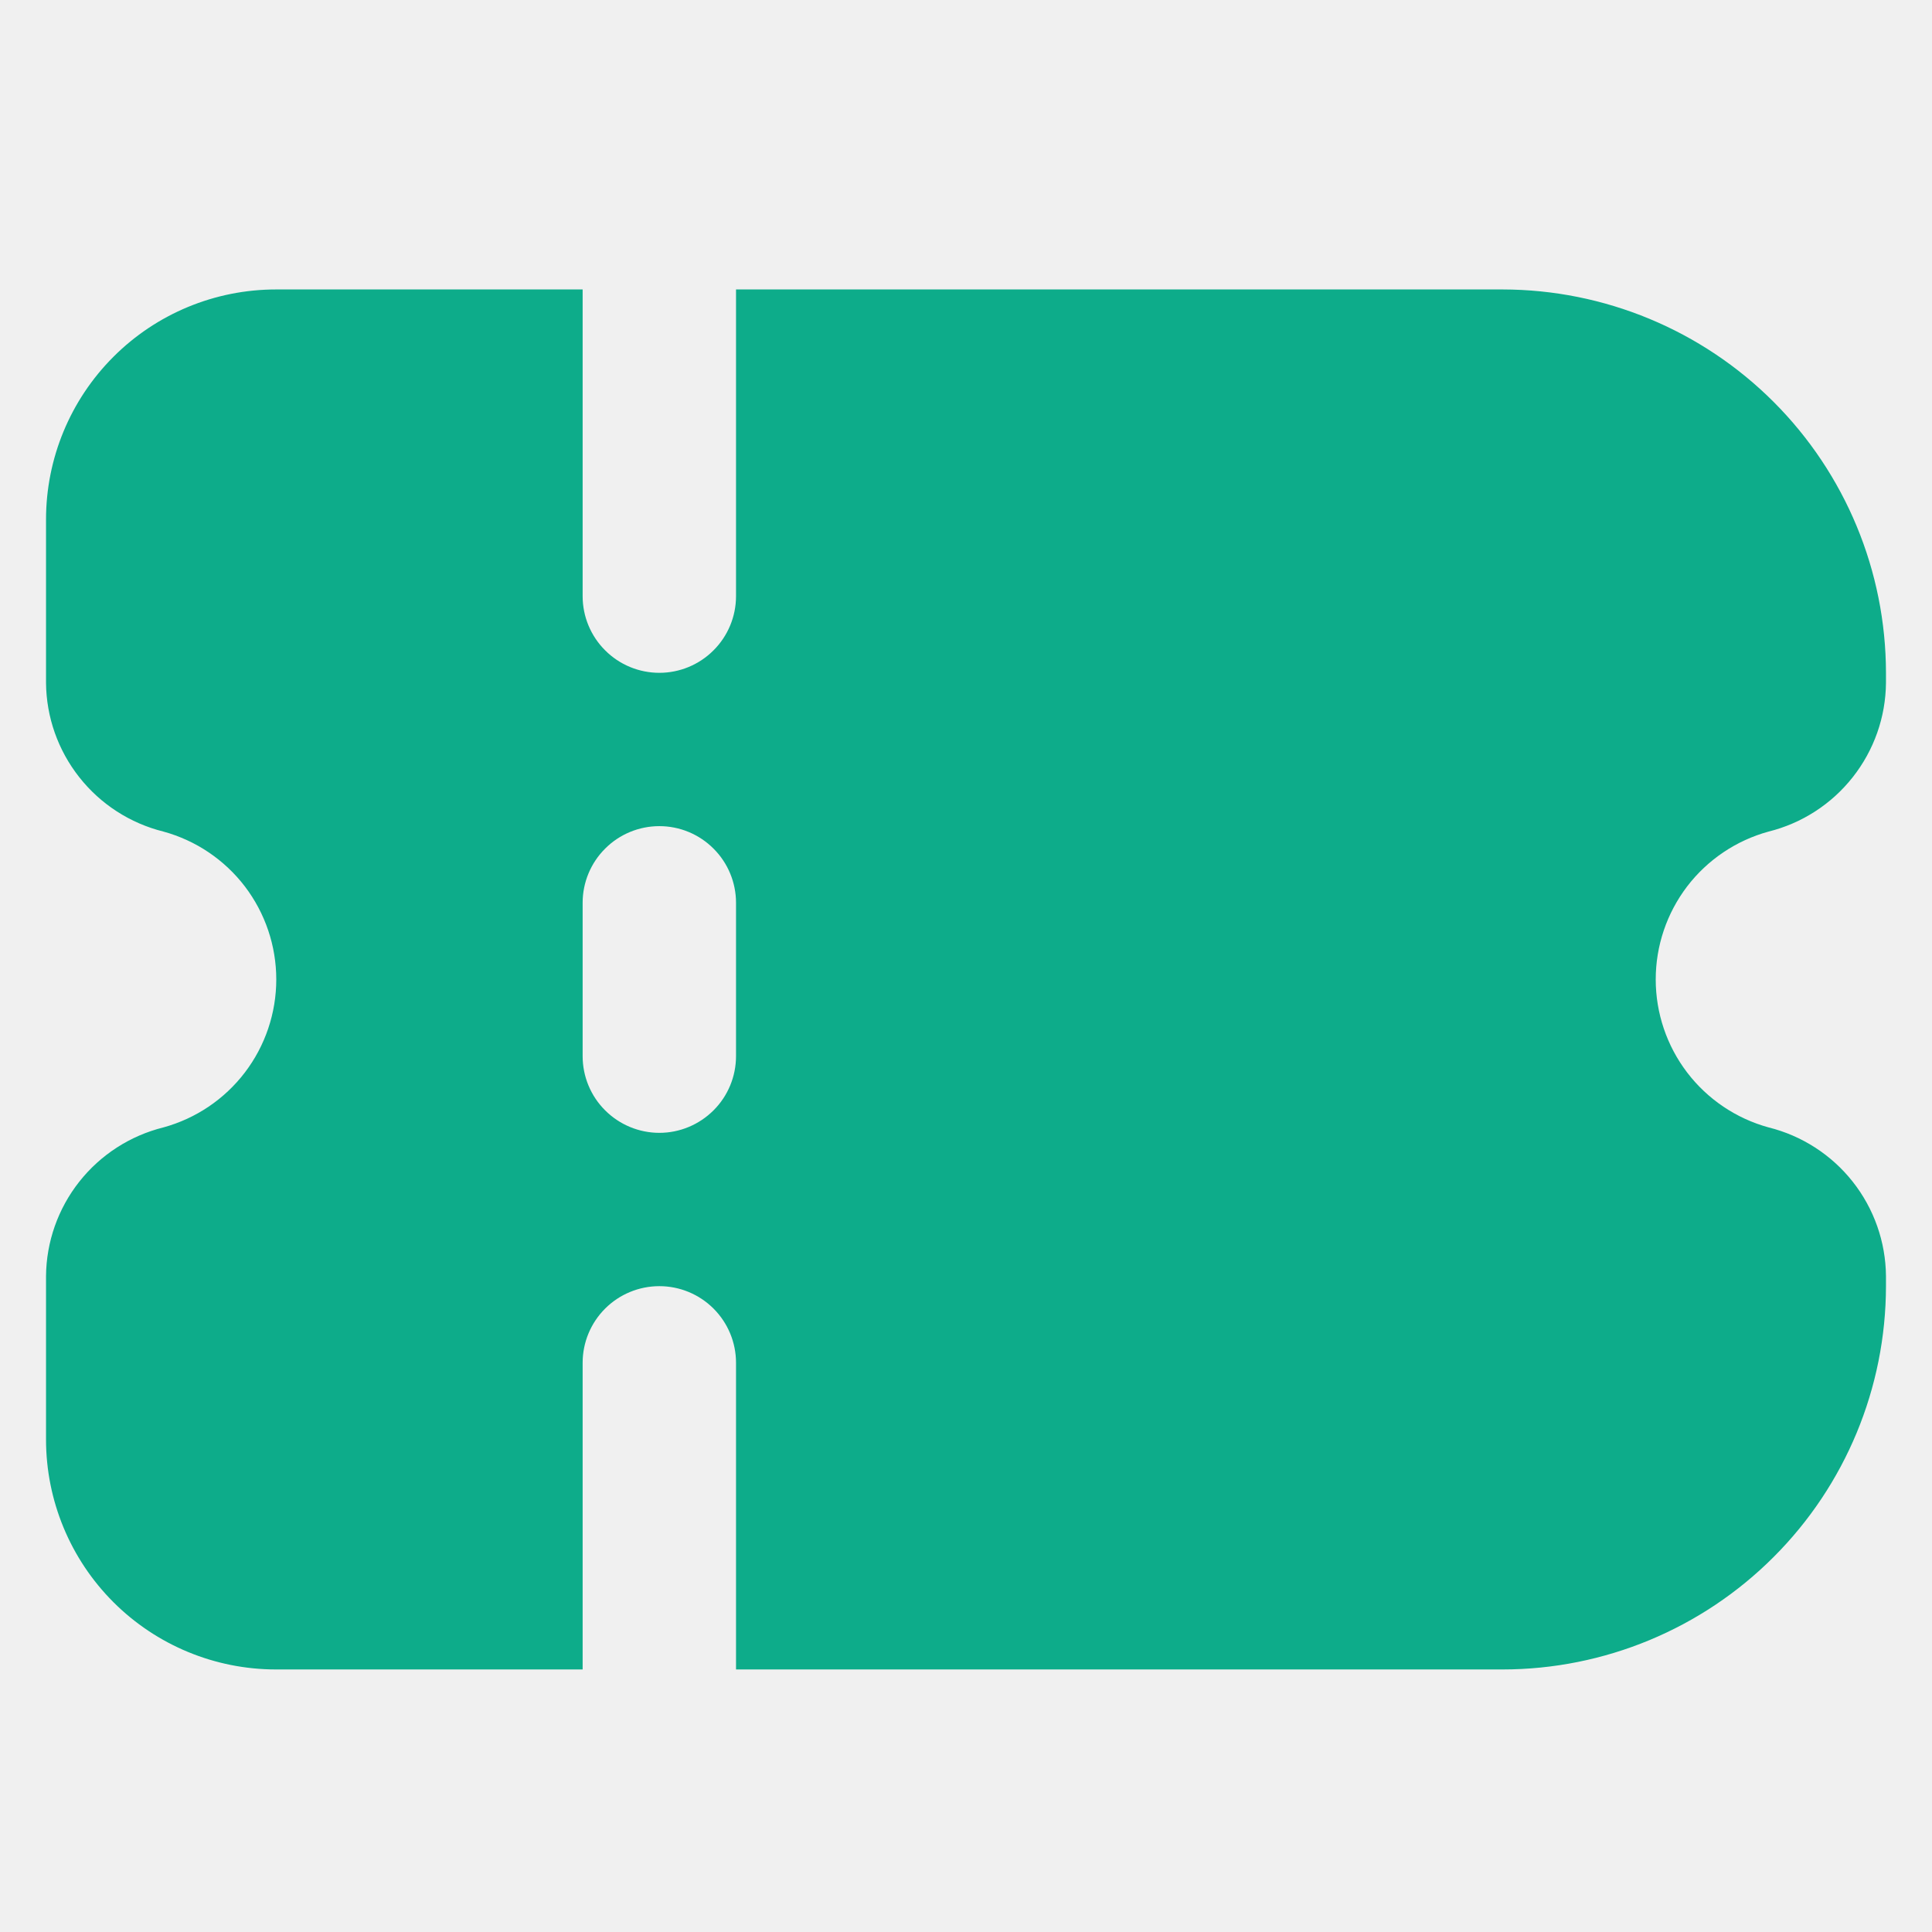
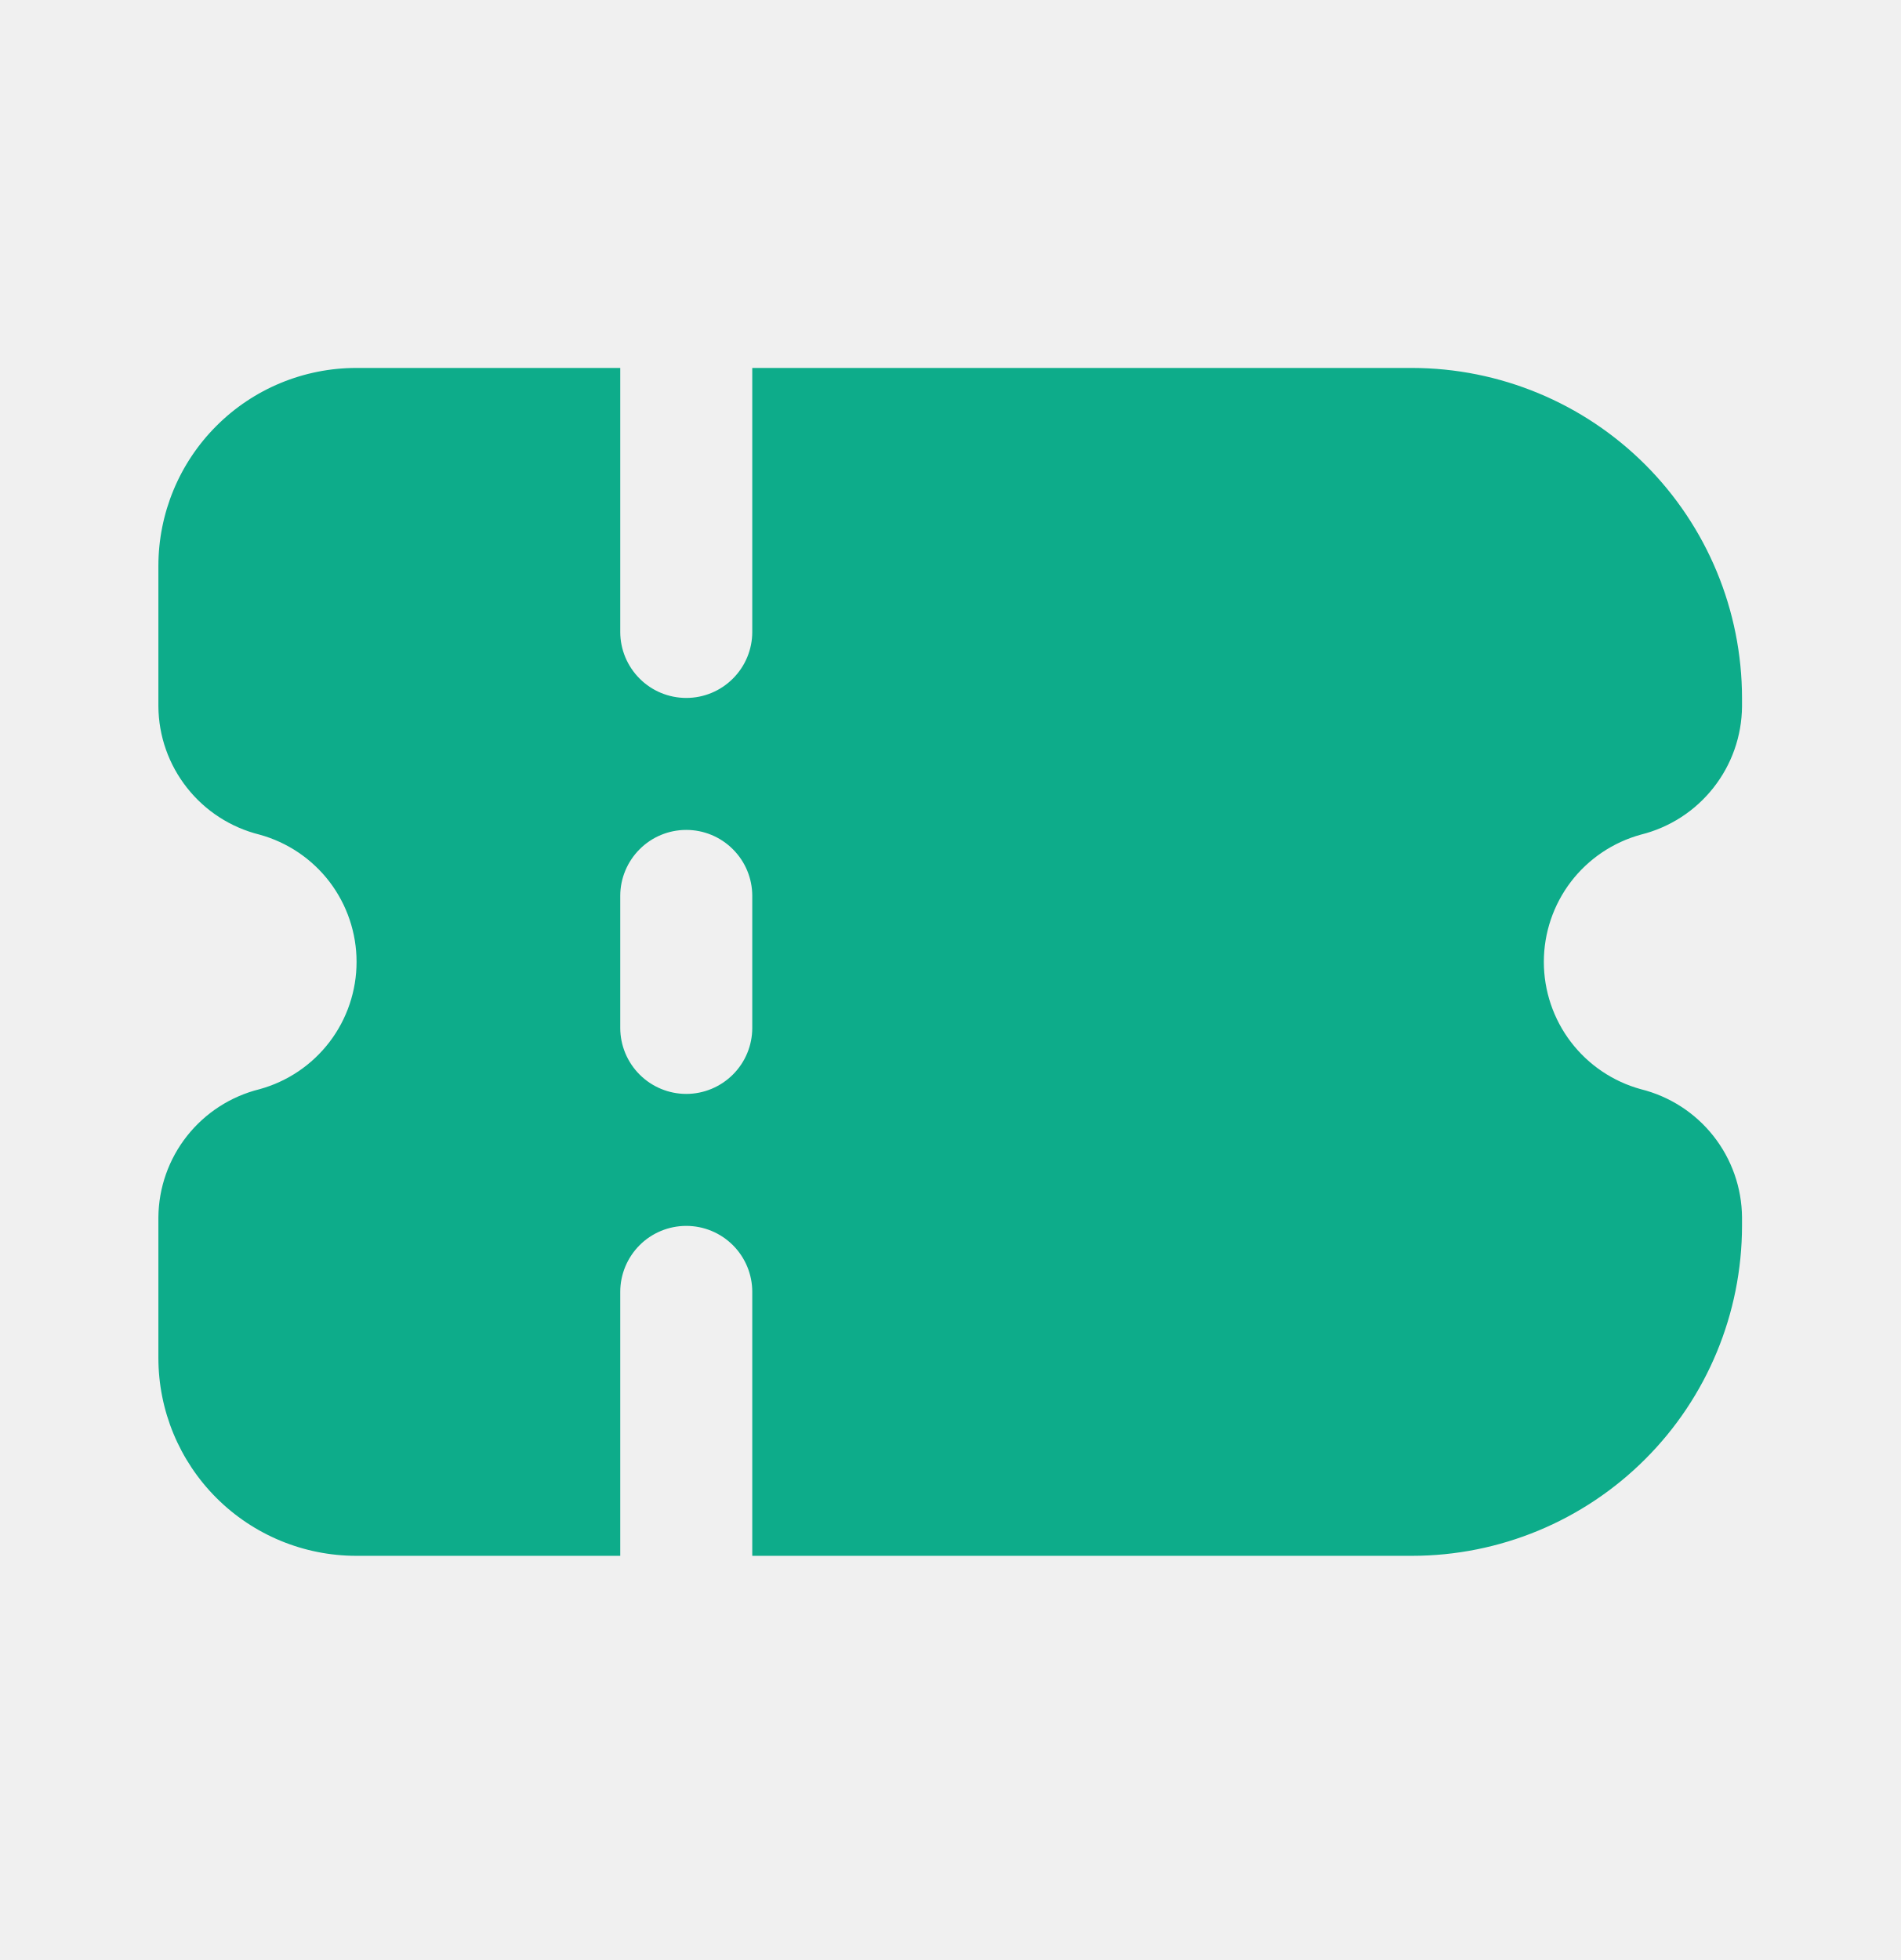
- <svg xmlns="http://www.w3.org/2000/svg" width="28" height="28" viewBox="0 0 28 28" fill="none">
-   <g clip-path="url(#clip0_2096_4577)">
-     <path d="M0.667 7.529L0.667 9.895C0.671 10.393 0.841 10.874 1.149 11.264C1.457 11.655 1.886 11.932 2.369 12.052C2.839 12.181 3.253 12.46 3.549 12.847C3.844 13.235 4.004 13.708 4.004 14.195C4.004 14.682 3.844 15.156 3.549 15.543C3.253 15.931 2.839 16.21 2.369 16.339C1.886 16.459 1.457 16.736 1.149 17.126C0.841 17.516 0.671 17.998 0.667 18.495L0.667 20.862C0.667 21.746 1.018 22.594 1.643 23.219C2.268 23.844 3.116 24.195 4 24.195L8.444 24.195L8.444 19.751C8.444 19.456 8.561 19.174 8.77 18.965C8.978 18.757 9.261 18.64 9.556 18.64C9.85 18.64 10.133 18.757 10.341 18.965C10.55 19.174 10.667 19.456 10.667 19.751L10.667 24.195L21.778 24.195C23.251 24.194 24.663 23.608 25.704 22.566C26.746 21.525 27.331 20.113 27.333 18.64L27.333 18.495C27.329 17.998 27.159 17.516 26.851 17.126C26.543 16.736 26.114 16.459 25.631 16.339C25.161 16.21 24.747 15.931 24.451 15.543C24.156 15.156 23.996 14.682 23.996 14.195C23.996 13.708 24.156 13.235 24.451 12.847C24.747 12.46 25.161 12.181 25.631 12.052C26.114 11.932 26.543 11.655 26.851 11.264C27.159 10.874 27.329 10.393 27.333 9.895L27.333 9.751C27.331 8.278 26.746 6.866 25.704 5.824C24.663 4.783 23.251 4.197 21.778 4.195L10.667 4.195L10.667 8.64C10.667 8.934 10.55 9.217 10.341 9.425C10.133 9.634 9.85 9.751 9.556 9.751C9.261 9.751 8.978 9.634 8.77 9.425C8.561 9.217 8.444 8.934 8.444 8.64L8.444 4.195L4 4.195C3.116 4.195 2.268 4.546 1.643 5.172C1.018 5.797 0.667 6.645 0.667 7.529ZM10.667 13.084L10.667 15.306C10.667 15.601 10.55 15.884 10.341 16.092C10.133 16.3 9.85 16.418 9.556 16.418C9.261 16.418 8.978 16.3 8.77 16.092C8.561 15.884 8.444 15.601 8.444 15.306L8.444 13.084C8.444 12.79 8.561 12.507 8.77 12.299C8.978 12.09 9.261 11.973 9.556 11.973C9.85 11.973 10.133 12.09 10.341 12.299C10.55 12.507 10.667 12.79 10.667 13.084Z" fill="#0DAC8A" />
+ <svg xmlns="http://www.w3.org/2000/svg" width="32" height="33" viewBox="0 0 32 33" fill="none">
+   <g clip-path="url(#clip0_2096_4576)">
+     <path d="M2.667 9.529L2.667 11.895C2.671 12.393 2.841 12.874 3.149 13.264C3.457 13.655 3.886 13.932 4.369 14.052C4.839 14.181 5.253 14.46 5.549 14.847C5.844 15.235 6.004 15.708 6.004 16.195C6.004 16.682 5.844 17.156 5.549 17.543C5.253 17.931 4.839 18.21 4.369 18.339C3.886 18.459 3.457 18.736 3.149 19.126C2.841 19.516 2.671 19.998 2.667 20.495L2.667 22.862C2.667 23.746 3.018 24.594 3.643 25.219C4.268 25.844 5.116 26.195 6 26.195L10.444 26.195L10.444 21.751C10.444 21.456 10.562 21.174 10.77 20.965C10.978 20.757 11.261 20.64 11.556 20.64C11.85 20.64 12.133 20.757 12.341 20.965C12.55 21.174 12.667 21.456 12.667 21.751L12.667 26.195L23.778 26.195C25.251 26.194 26.663 25.608 27.704 24.566C28.746 23.525 29.331 22.113 29.333 20.64L29.333 20.495C29.329 19.998 29.159 19.516 28.851 19.126C28.543 18.736 28.114 18.459 27.631 18.339C27.161 18.21 26.747 17.931 26.451 17.543C26.156 17.156 25.996 16.682 25.996 16.195C25.996 15.708 26.156 15.235 26.451 14.847C26.747 14.46 27.161 14.181 27.631 14.052C28.114 13.932 28.543 13.655 28.851 13.264C29.159 12.874 29.329 12.393 29.333 11.895L29.333 11.751C29.331 10.278 28.746 8.866 27.704 7.824C26.663 6.783 25.251 6.197 23.778 6.195L12.667 6.195L12.667 10.64C12.667 10.934 12.55 11.217 12.341 11.425C12.133 11.634 11.85 11.751 11.556 11.751C11.261 11.751 10.978 11.634 10.77 11.425C10.562 11.217 10.444 10.934 10.444 10.64L10.444 6.195L6 6.195C5.116 6.195 4.268 6.546 3.643 7.172C3.018 7.797 2.667 8.645 2.667 9.529ZM12.667 15.084L12.667 17.306C12.667 17.601 12.55 17.884 12.341 18.092C12.133 18.3 11.85 18.418 11.556 18.418C11.261 18.418 10.978 18.3 10.77 18.092C10.562 17.884 10.444 17.601 10.444 17.306L10.444 15.084C10.444 14.79 10.562 14.507 10.77 14.299C10.978 14.09 11.261 13.973 11.556 13.973C11.85 13.973 12.133 14.09 12.341 14.299C12.55 14.507 12.667 14.79 12.667 15.084Z" fill="#0DAC8A" />
  </g>
  <defs>
-     <clipPath id="clip0_2096_4577">
-       <rect width="26.667" height="26.667" fill="white" transform="translate(27.3335 0.861328) rotate(90)" />
+     <clipPath id="clip0_2096_4576">
+       <rect width="26.667" height="26.667" fill="white" transform="translate(29.3335 2.86133) rotate(90)" />
    </clipPath>
  </defs>
</svg>
